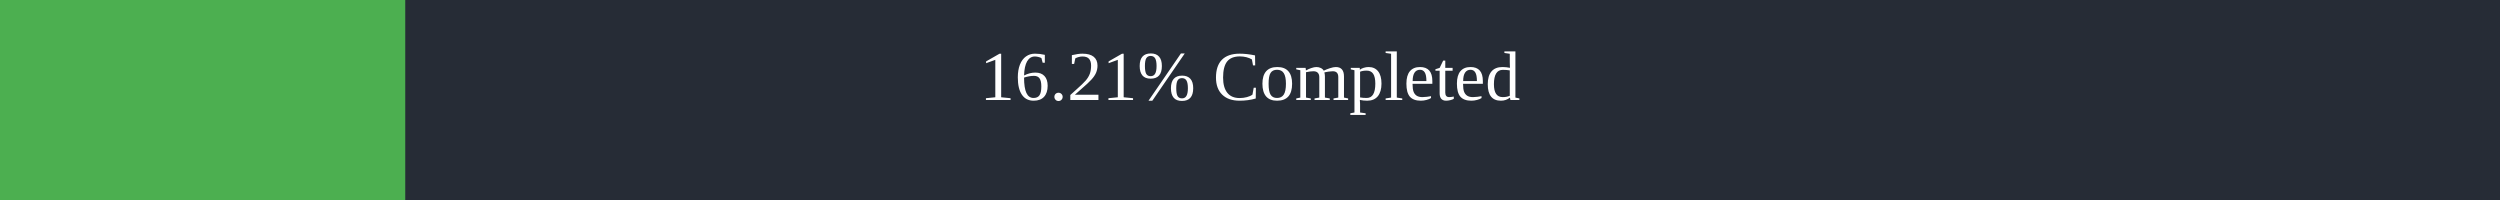
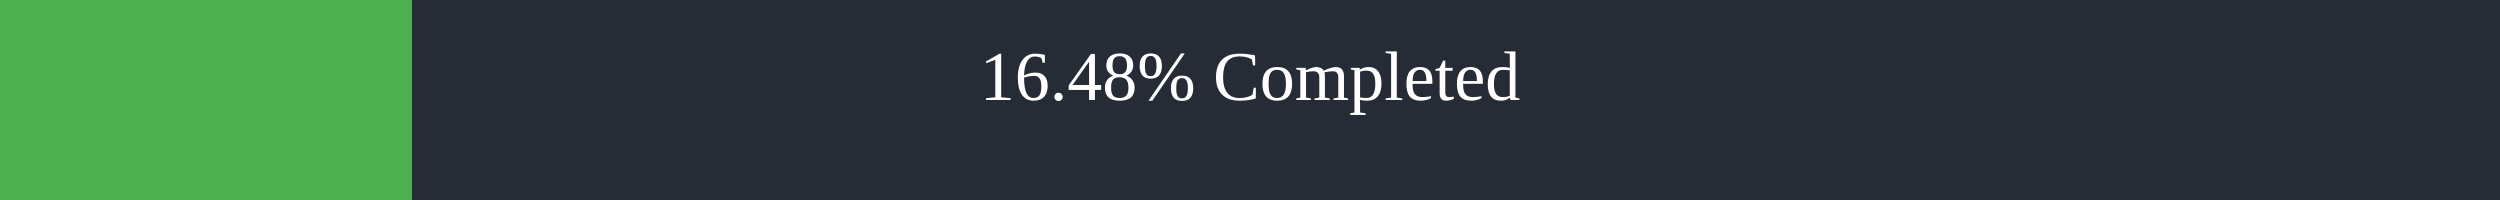
<svg xmlns="http://www.w3.org/2000/svg" width="500" height="40">
  <rect x="0" y="0" width="500" height="40" fill="#262C36" />
-   <rect x="0" y="0" width="81.05" height="40" fill="#4caf50" />
+   <rect x="0" y="0" width="82.4" height="40" fill="#4caf50" />
  <text x="250" y="20" text-anchor="middle" alignment-baseline="middle" font-size="14" fill="white">
-         16.21% Completed
+         16.48% Completed
      </text>
</svg>
